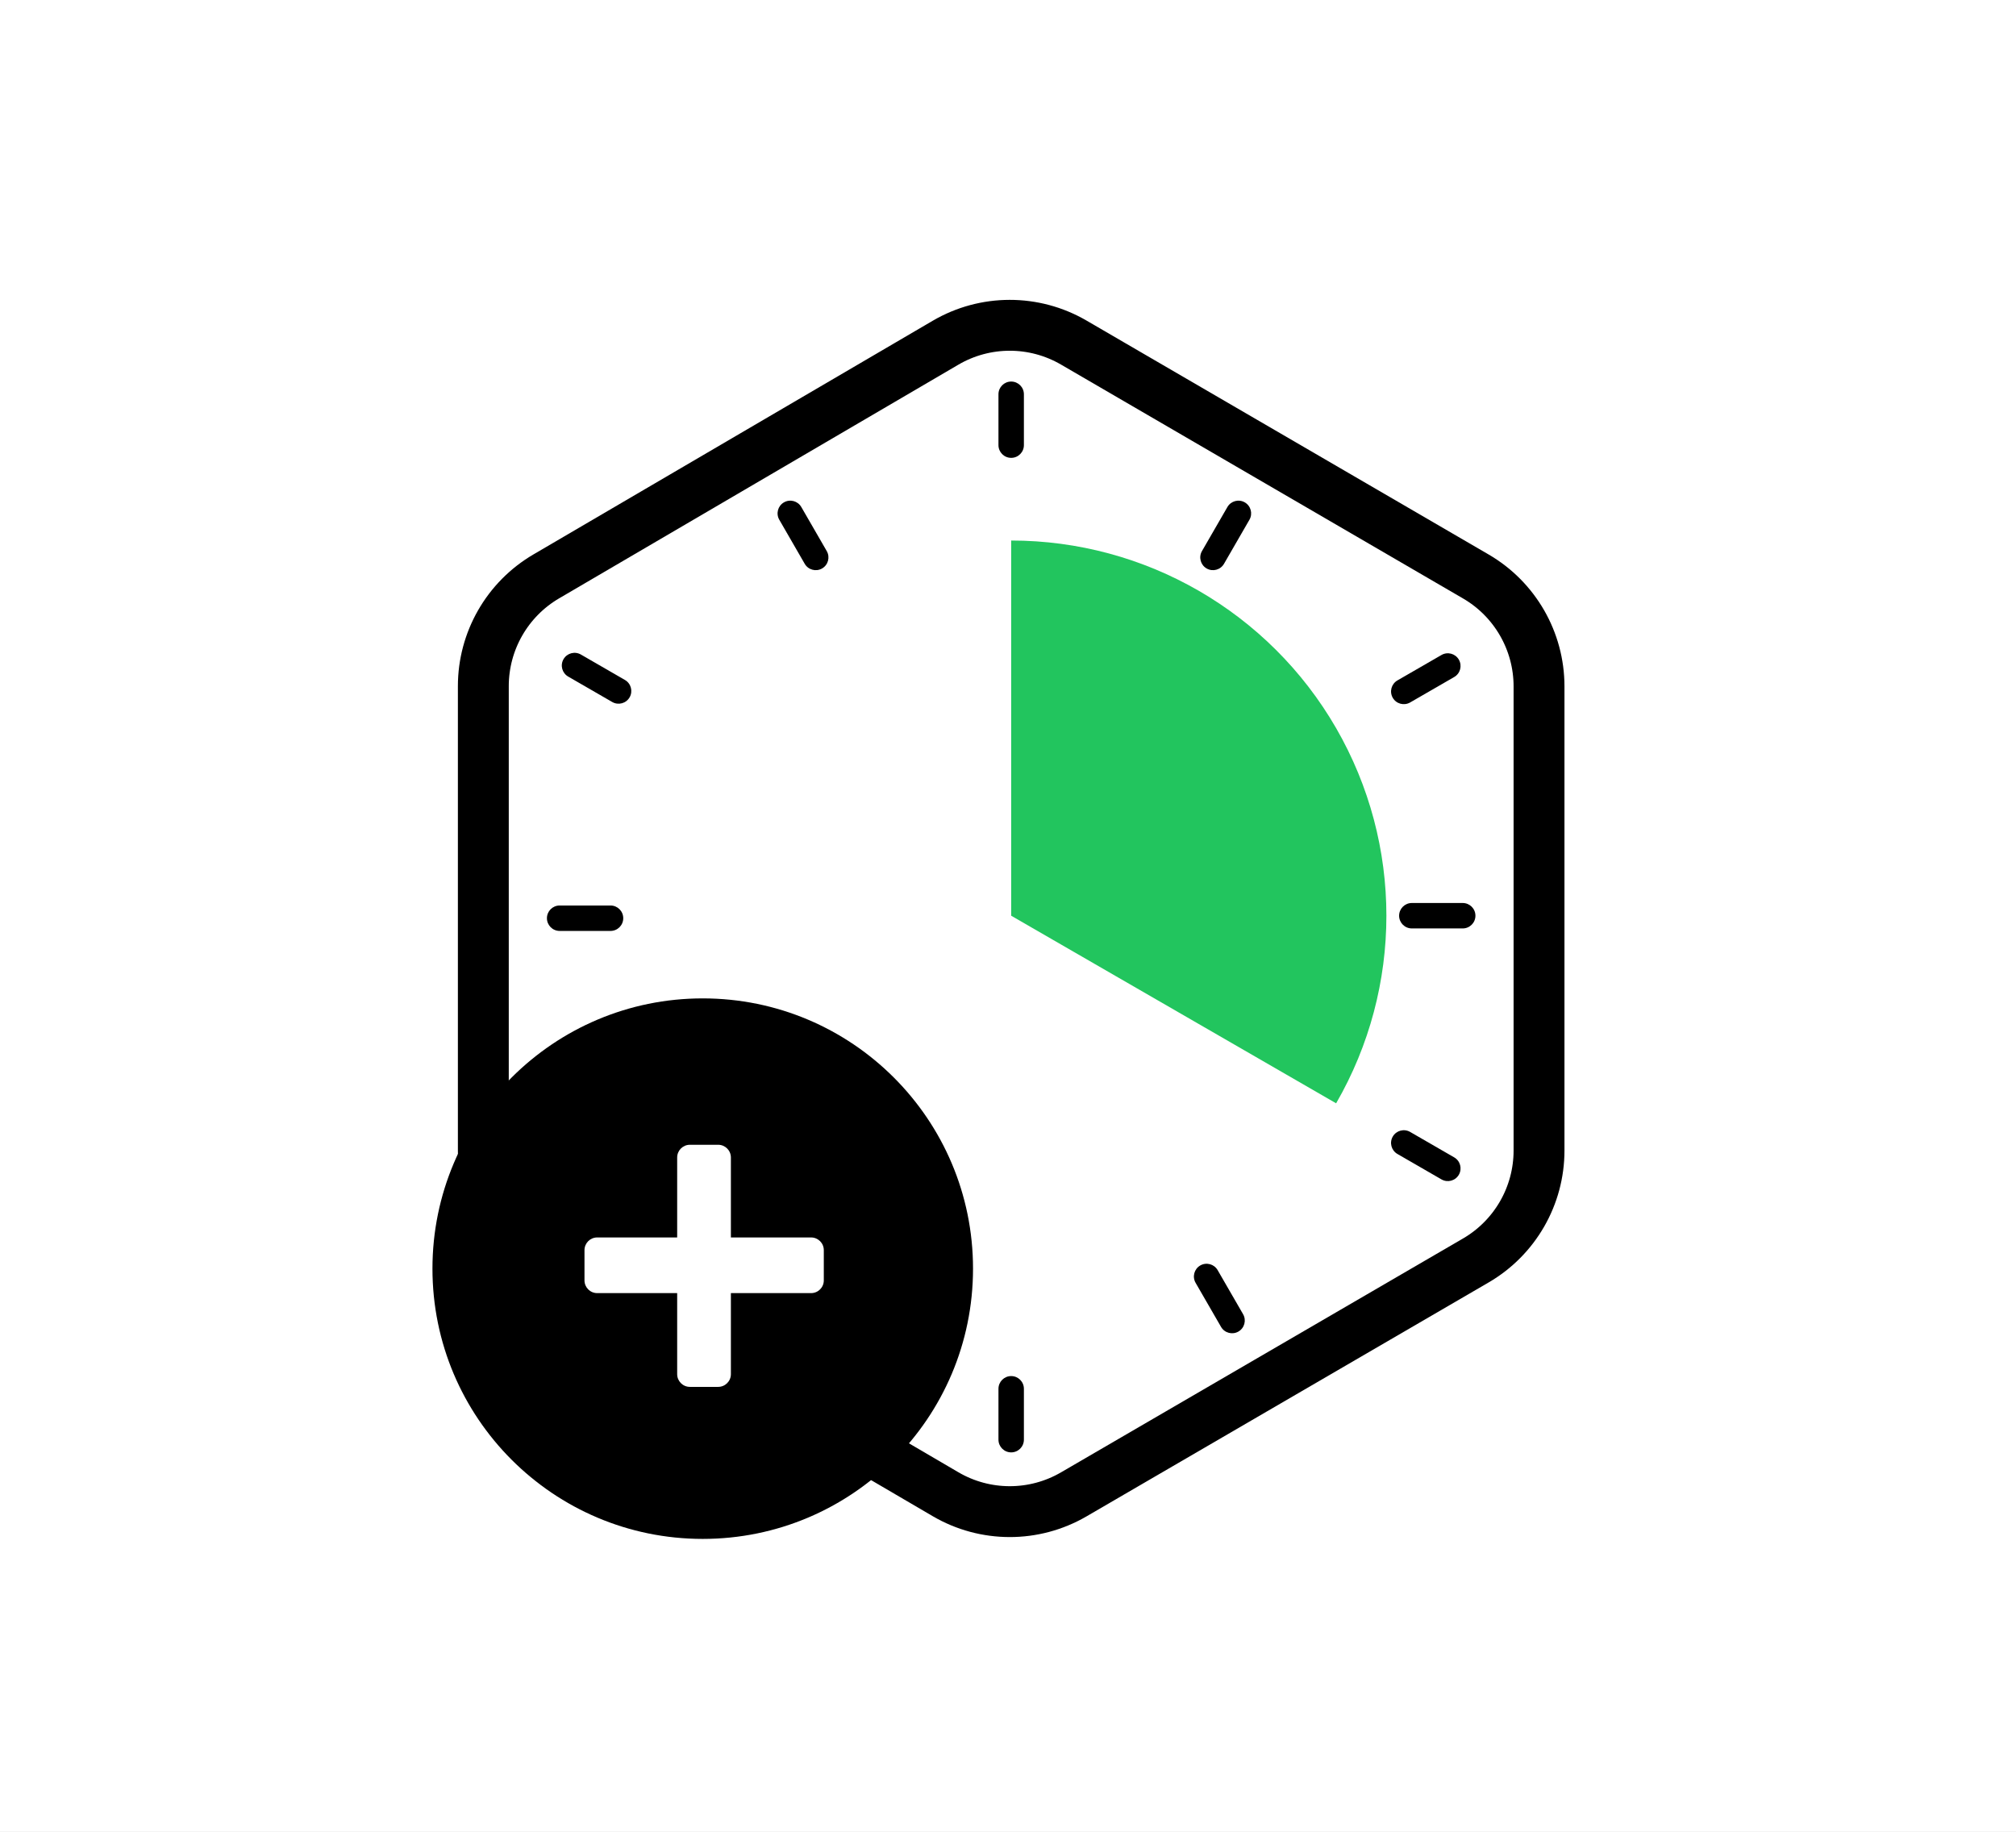
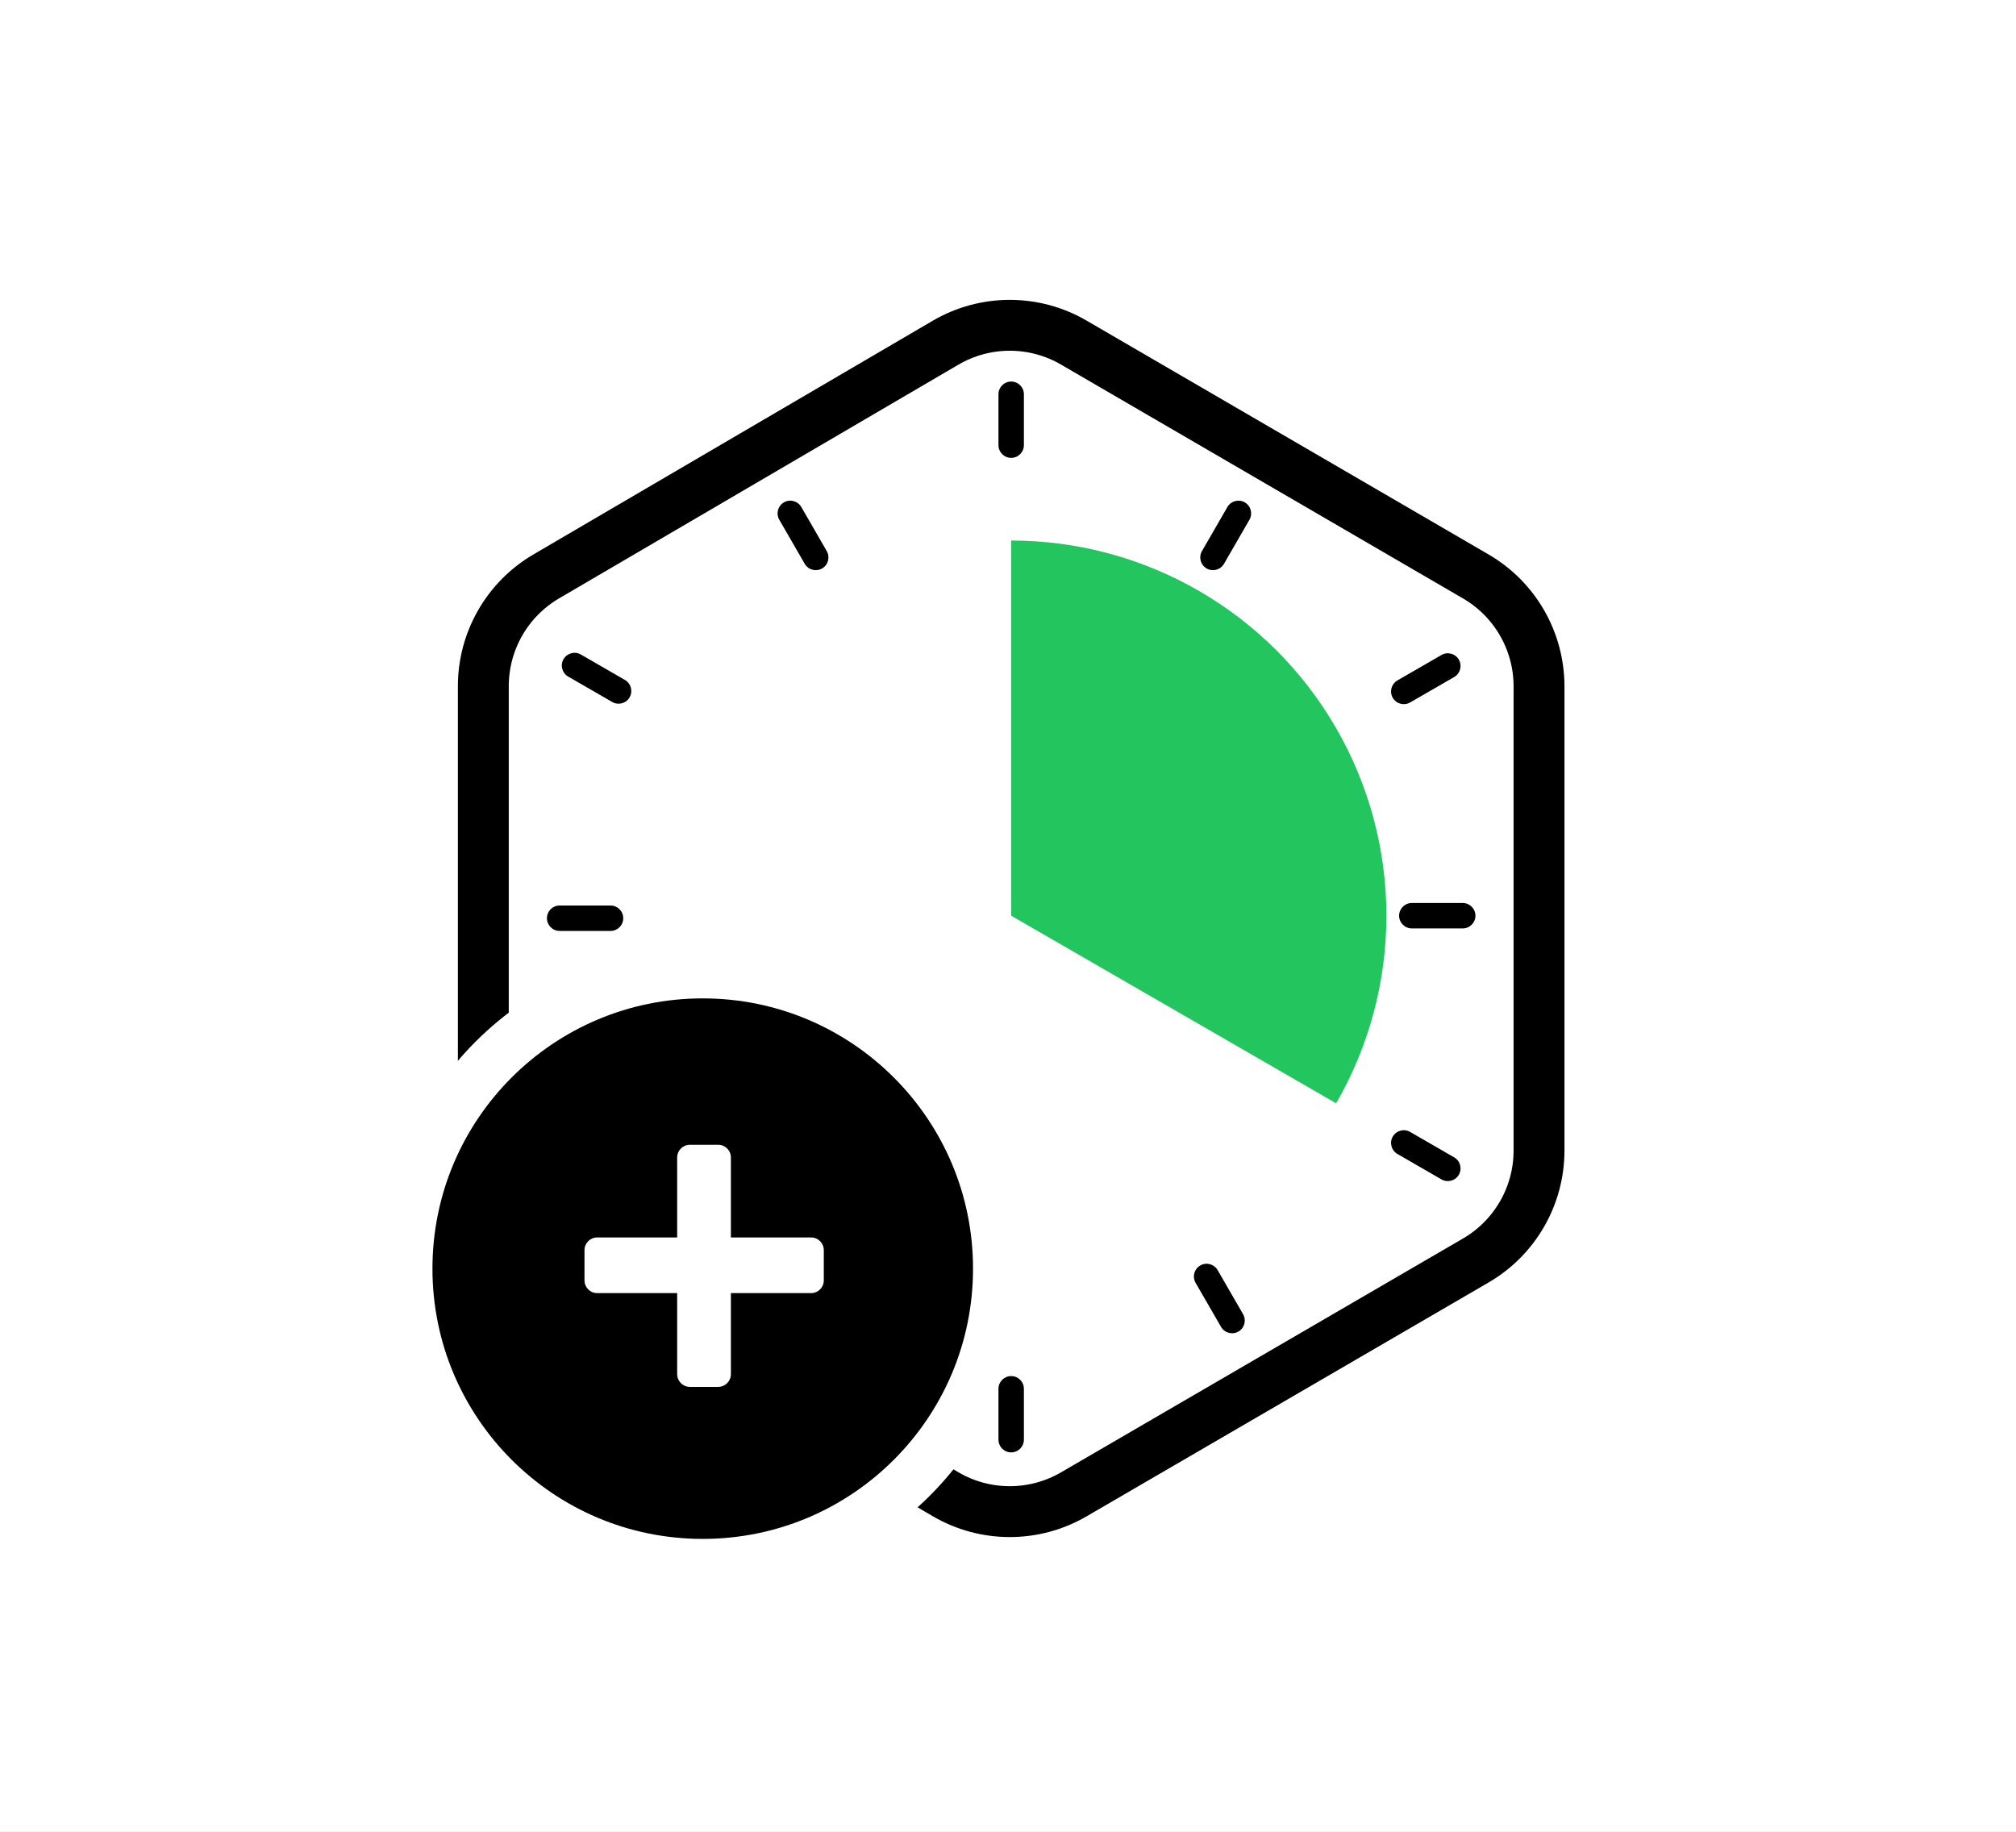
<svg xmlns="http://www.w3.org/2000/svg" width="317" height="288" viewBox="0 0 317 288" fill="none">
  <rect width="317" height="288" fill="white" />
+   <path d="M242 180.93V107.936C242 100.814 238.213 94.23 232.057 90.649L168.838 53.869C162.604 50.242 154.901 50.252 148.678 53.895L85.897 90.64C79.767 94.228 76 100.798 76 107.901L76 180.965C76 188.068 79.767 194.638 85.897 198.226L148.678 234.971C154.902 238.614 162.604 238.624 168.838 234.997L232.057 198.217C238.213 194.636 242 188.052 242 180.93Z" stroke="black" stroke-width="8" stroke-linecap="square" />
+   <circle cx="110.5" cy="199.5" r="46.5" fill="black" stroke="white" stroke-width="8" />
+   <path d="M108.48 218.092C107.376 218.092 106.48 217.197 106.48 216.092V182.02C106.48 180.915 107.376 180.02 108.48 180.02H112.927C114.032 180.02 114.927 180.915 114.927 182.02V216.092C114.927 217.197 114.032 218.092 112.927 218.092L108.48 218.092ZM93.906 203.348C92.802 203.348 91.906 202.453 91.906 201.348V196.594C91.906 195.489 92.802 194.594 93.906 194.594H127.536C128.641 194.594 129.536 195.489 129.536 196.594V201.348C129.536 202.453 128.641 203.348 127.536 203.348H93.906Z" fill="white" />
+   <path d="M159 144 L159 85 A59 59 0 0 1 210.095 173.500 Z" fill="#22C55E" />
  <rect x="157" y="60" width="4" height="12" rx="2" fill="black" />
  <rect x="161" y="228.393" width="4" height="12" rx="2" transform="rotate(180 161 228.393)" fill="black" />
  <rect x="220" y="146" width="4" height="12" rx="2" transform="rotate(-90 220 146)" fill="black" />
  <rect x="98" y="142.393" width="4" height="12" rx="2" transform="rotate(90 98 142.393)" fill="black" />
  <rect x="194" y="78" width="4" height="12" rx="2" transform="rotate(30 194 78)" fill="black" />
-   <rect x="124" y="210.393" width="4" height="12" rx="2" transform="rotate(-150 124 210.393)" fill="black" />
  <rect x="187" y="200" width="4" height="12" rx="2" transform="rotate(-30 187 200)" fill="black" />
  <rect x="131" y="88.393" width="4" height="12" rx="2" transform="rotate(150 131 88.3926)" fill="black" />
  <rect x="228.393" y="102" width="4" height="12" rx="2" transform="rotate(60 228.393 102)" fill="black" />
  <rect x="89.607" y="186.393" width="4" height="12" rx="2" transform="rotate(-120 89.6074 186.393)" fill="black" />
  <rect x="218" y="180.465" width="4" height="12" rx="2" transform="rotate(-60 218 180.465)" fill="black" />
  <rect x="100" y="107.928" width="4" height="12" rx="2" transform="rotate(120 100 107.928)" fill="black" />
-   <path d="M242 180.93V107.936C242 100.814 238.213 94.23 232.057 90.649L168.838 53.869C162.604 50.242 154.901 50.252 148.678 53.895L85.897 90.64C79.767 94.228 76 100.798 76 107.901L76 180.965C76 188.068 79.767 194.638 85.897 198.226L148.678 234.971C154.902 238.614 162.604 238.624 168.838 234.997L232.057 198.217C238.213 194.636 242 188.052 242 180.93Z" stroke="black" stroke-width="8" stroke-linecap="square" />
-   <path d="M159 144 L159 85 A59 59 0 0 1 210.095 173.500 Z" fill="#22C55E" />
-   <circle cx="110.5" cy="199.5" r="42.5" fill="black" />
-   <path d="M108.48 218.092C107.376 218.092 106.48 217.197 106.48 216.092V182.02C106.48 180.915 107.376 180.02 108.48 180.02H112.927C114.032 180.02 114.927 180.915 114.927 182.02V216.092C114.927 217.197 114.032 218.092 112.927 218.092L108.48 218.092ZM93.906 203.348C92.802 203.348 91.906 202.453 91.906 201.348V196.594C91.906 195.489 92.802 194.594 93.906 194.594H127.536C128.641 194.594 129.536 195.489 129.536 196.594V201.348C129.536 202.453 128.641 203.348 127.536 203.348H93.906Z" fill="white" />
</svg>
